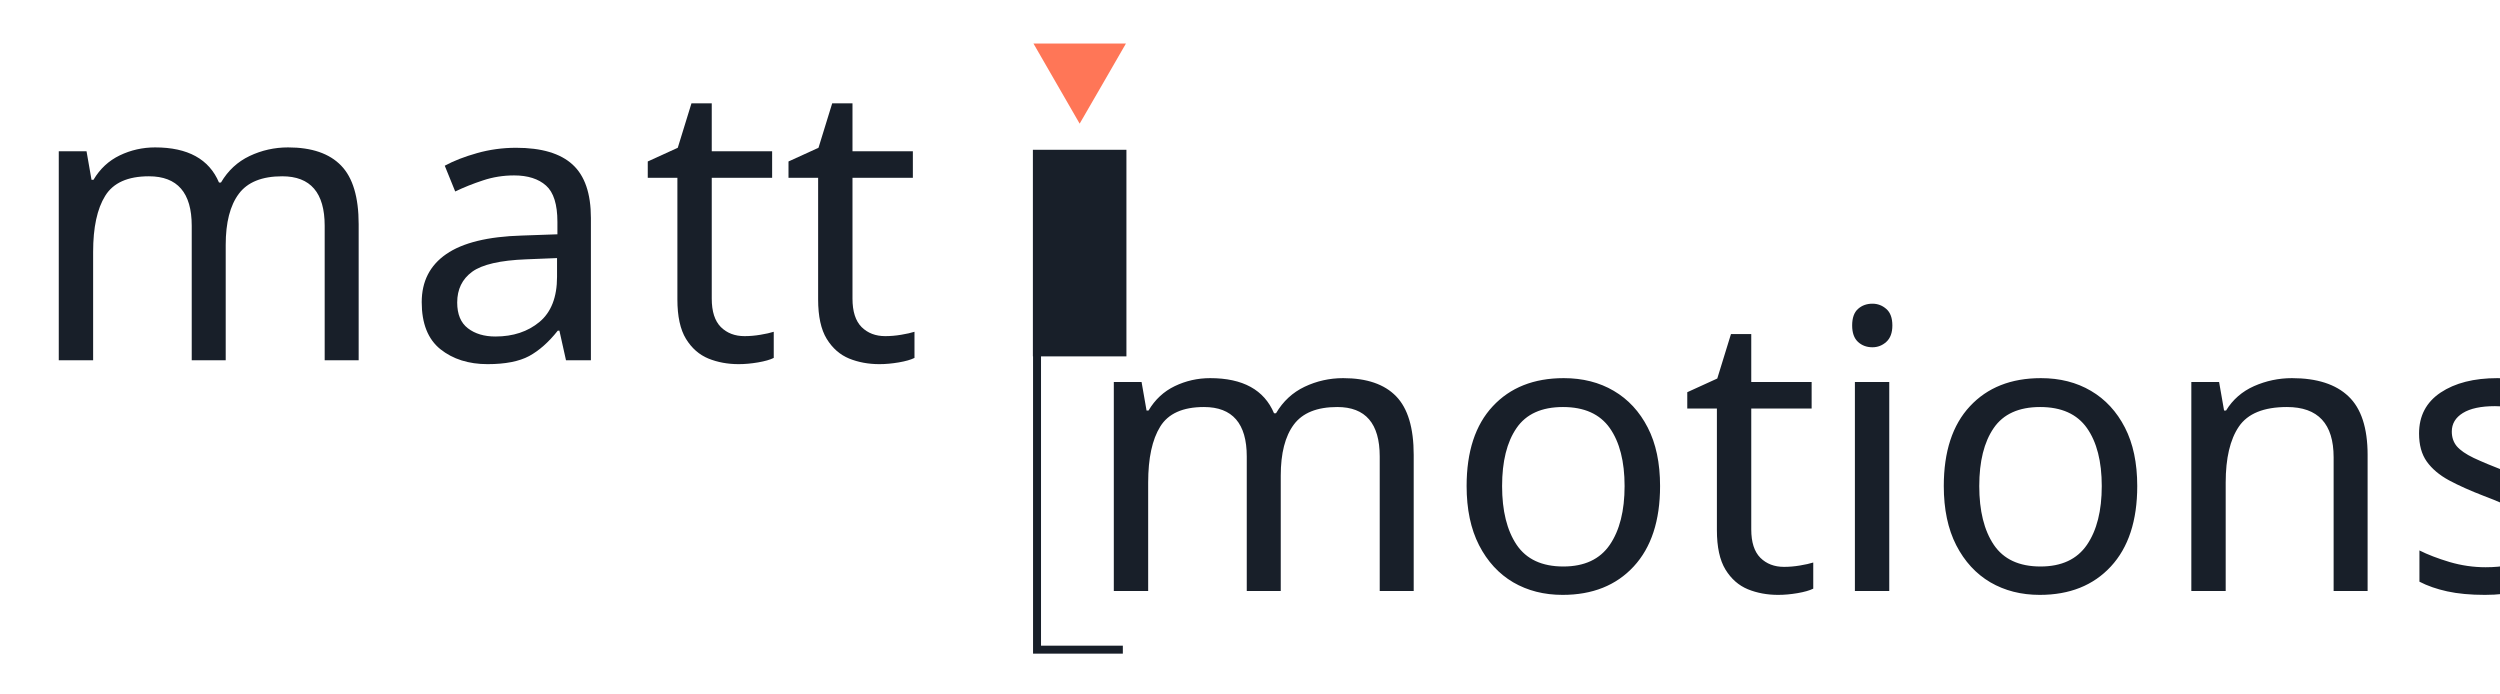
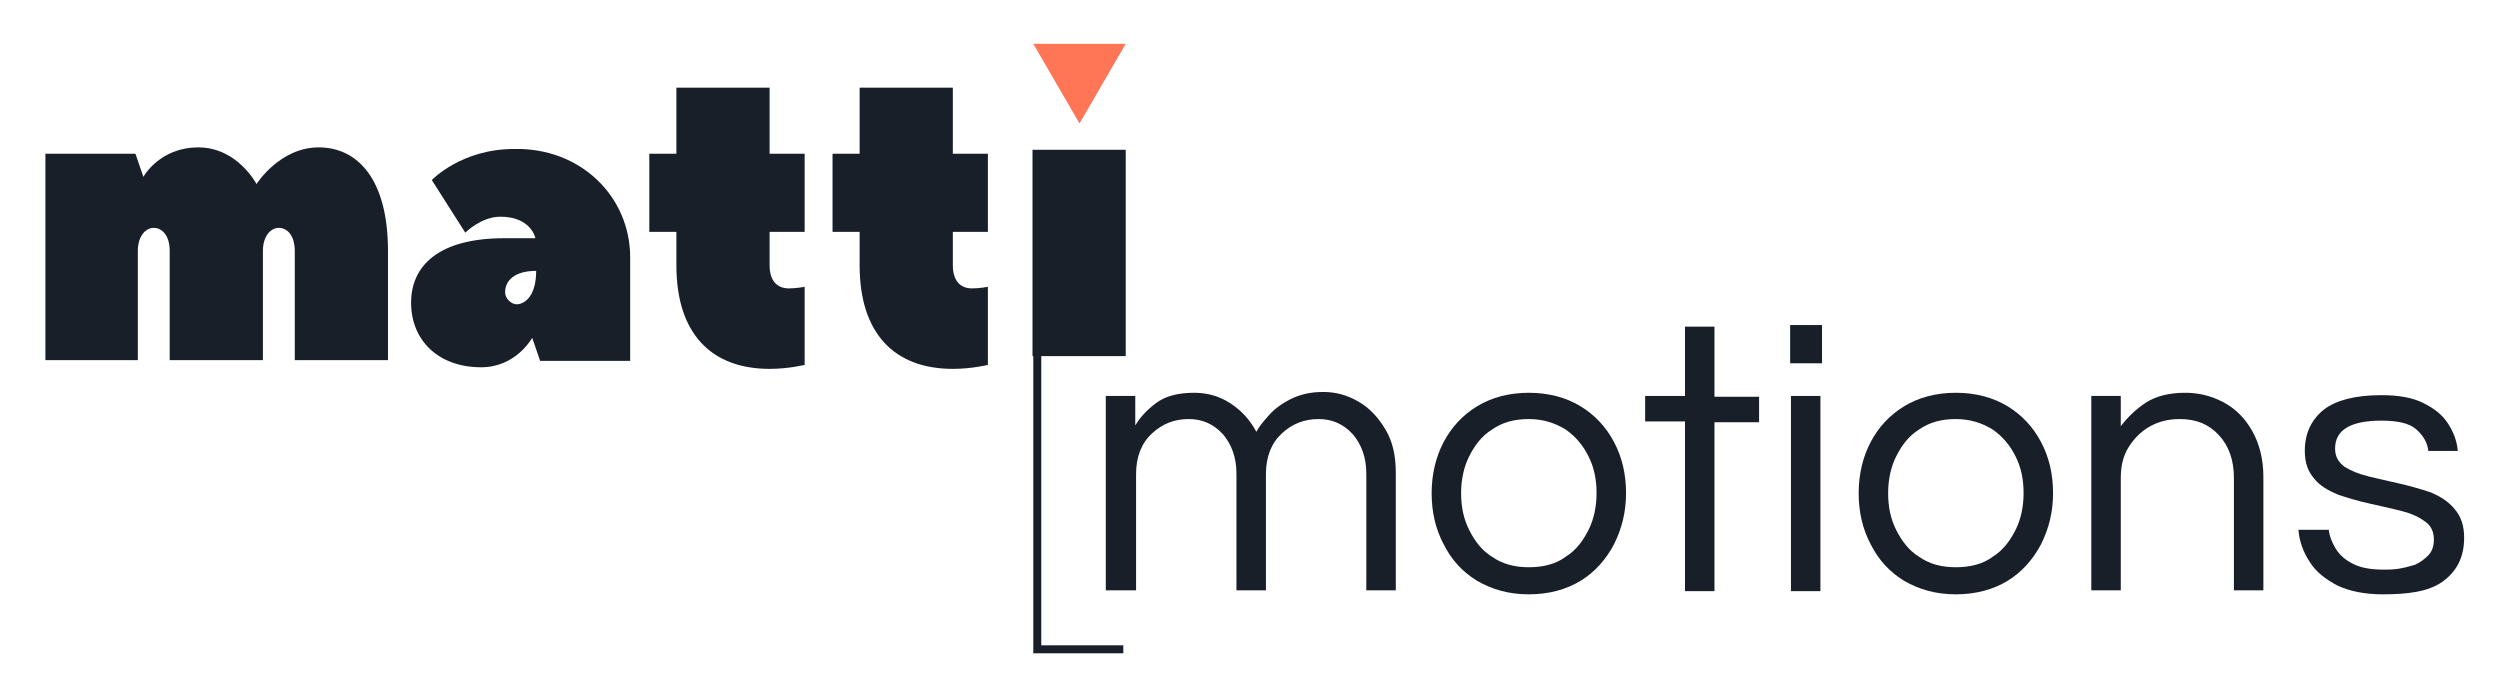
- <svg xmlns="http://www.w3.org/2000/svg" id="Layer_1" data-name="Layer 1" viewBox="0 0 313.78 87">
-   <defs>
-     <style>.cls-1,.cls-3{font-size:48.93px;}.cls-1,.cls-3,.cls-4{fill:#181f29;}.cls-1{font-family:PeaceSans, Peace Sans;}.cls-2{letter-spacing:-0.01em;}.cls-3{font-family:Questrial-Regular, Questrial;}.cls-5{fill:#ff7657;}.cls-6{fill:none;stroke:#181f29;stroke-miterlimit:10;}</style>
-   </defs>
-   <text class="cls-1" transform="translate(3.22 45.22)">m<tspan class="cls-2" x="47.46" y="0">a</tspan>
-     <tspan x="77.3" y="0">tt</tspan>
-   </text>
-   <text class="cls-3" transform="translate(135.64 74.18)">motions</text>
-   <rect class="cls-4" x="129.64" y="18.8" width="11.74" height="25.93" />
-   <polygon class="cls-5" points="135.51 15.52 132.61 10.49 129.71 5.46 135.51 5.46 141.32 5.46 138.42 10.49 135.51 15.52" />
-   <path class="cls-6" d="M130.16,44.35V81.54h10.77" />
+ <svg xmlns="http://www.w3.org/2000/svg" version="1.1" id="Layer_1" x="0px" y="0px" viewBox="0 0 313.8 87" style="enable-background:new 0 0 313.8 87;" xml:space="preserve">
+   <style type="text/css">
+ 	.st0{enable-background:new    ;}
+ 	.st1{fill:#181F29;}
+ 	.st2{fill:#FF7657;}
+ 	.st3{fill:none;stroke:#181F29;stroke-miterlimit:10;}
+ </style>
+   <g class="st0">
+     <path class="st1" d="M48.7,31.5v13.7H37V31.5c0-2-1-2.9-2-2.9c-1,0-2,1-2,2.9v13.7H21.3V31.5c0-2-1-2.9-2-2.9c-1,0-2,1-2,2.9v13.7   H5.7V19.3h11.3l1,2.9c0,0,2-3.7,6.9-3.7s7.3,4.6,7.3,4.6s2.9-4.6,7.8-4.6S48.7,22.5,48.7,31.5z" />
+   </g>
+   <g class="st0">
+     <path class="st1" d="M79.1,32.3c0,4.2,0,9.2,0,13H67.8l-1-2.9c0,0-2,3.7-6.4,3.7c-5.4,0-8.8-3.4-8.8-8.1c0-4.6,3.4-8.1,11.7-8.1   h3.9c0,0-0.5-2.7-4.4-2.7c-2.4,0-4.4,2-4.4,2l-4.2-6.6c0,0,3.7-3.9,10.3-3.9C72.9,18.5,79.1,24.7,79.1,32.3z M67.3,34   c-2.7,0-3.9,1.2-3.9,2.7c0,0.7,0.7,1.5,1.5,1.5C66.1,38.1,67.3,36.9,67.3,34z" />
+   </g>
+   <path class="st1" d="M81.5,29.1v-9.8h3.4V11h11.7v8.3h4.4v9.8h-4.4v4.2c0,2,1,2.9,2.4,2.9c1,0,2-0.2,2-0.2v9.8c0,0-2,0.5-4.4,0.5  c-7.3,0-11.7-4.4-11.7-13v-4.2H81.5z" />
+   <path class="st1" d="M104.5,29.1v-9.8h3.4V11h11.7v8.3h4.4v9.8h-4.4v4.2c0,2,1,2.9,2.4,2.9c1,0,2-0.2,2-0.2v9.8c0,0-2,0.5-4.4,0.5  c-7.3,0-11.7-4.4-11.7-13v-4.2H104.5z" />
+   <path class="st1" d="M138.8,74.2V49.7h3.7v3.7c0.6-1,1.4-1.9,2.6-2.8c1.2-0.9,2.8-1.3,4.8-1.3c1.6,0,3.1,0.4,4.5,1.3  c1.4,0.9,2.5,2.1,3.3,3.6c0.3-0.6,0.8-1.2,1.5-2c0.7-0.8,1.6-1.5,2.8-2.1s2.5-0.9,4.1-0.9c1.6,0,3,0.4,4.4,1.2s2.5,2,3.4,3.5  c0.9,1.5,1.3,3.3,1.3,5.4v14.8h-3.7V59.5c0-2.1-0.6-3.7-1.7-5c-1.2-1.3-2.6-1.9-4.3-1.9c-1.8,0-3.3,0.6-4.6,1.8  c-1.3,1.2-2,2.9-2,5.1v14.6h-3.7V59.5c0-2.1-0.6-3.7-1.7-5c-1.2-1.3-2.6-1.9-4.3-1.9c-1.8,0-3.3,0.6-4.6,1.8c-1.3,1.2-2,2.9-2,5.1  v14.6H138.8z" />
+   <path class="st1" d="M191.9,74.6c-2.5,0-4.6-0.6-6.5-1.7c-1.8-1.1-3.2-2.6-4.2-4.6c-1-1.9-1.5-4-1.5-6.4c0-2.3,0.5-4.5,1.5-6.4  c1-1.9,2.4-3.4,4.2-4.5c1.8-1.1,4-1.7,6.5-1.7c2.5,0,4.7,0.6,6.5,1.7c1.8,1.1,3.2,2.6,4.2,4.5s1.5,4,1.5,6.4c0,2.3-0.5,4.4-1.5,6.4  c-1,1.9-2.4,3.5-4.2,4.6C196.6,74,194.4,74.6,191.9,74.6z M191.9,71.2c1.8,0,3.4-0.4,4.6-1.3c1.3-0.8,2.2-2,2.9-3.4s1-3,1-4.6  c0-1.7-0.3-3.2-1-4.6c-0.7-1.4-1.6-2.5-2.9-3.4c-1.3-0.8-2.8-1.3-4.6-1.3c-1.8,0-3.3,0.4-4.6,1.3c-1.3,0.8-2.2,2-2.9,3.4  c-0.7,1.4-1,3-1,4.6c0,1.7,0.3,3.2,1,4.6s1.6,2.6,2.9,3.4C188.6,70.8,190.1,71.2,191.9,71.2z" />
+   <path class="st1" d="M211.5,74.2V52.9h-5v-3.2h5V41h3.7v8.8h5.6v3.2h-5.6v21.2H211.5z" />
+   <path class="st1" d="M224.7,45.6v-4.8h4v4.8H224.7z M224.8,74.2V49.7h3.7v24.5H224.8z" />
+   <path class="st1" d="M245.5,74.6c-2.5,0-4.6-0.6-6.5-1.7c-1.8-1.1-3.2-2.6-4.2-4.6c-1-1.9-1.5-4-1.5-6.4c0-2.3,0.5-4.5,1.5-6.4  s2.4-3.4,4.2-4.5c1.8-1.1,4-1.7,6.5-1.7c2.5,0,4.7,0.6,6.5,1.7c1.8,1.1,3.2,2.6,4.2,4.5s1.5,4,1.5,6.4c0,2.3-0.5,4.4-1.5,6.4  c-1,1.9-2.4,3.5-4.2,4.6C250.2,74,248,74.6,245.5,74.6z M245.5,71.2c1.8,0,3.4-0.4,4.6-1.3c1.3-0.8,2.2-2,2.9-3.4c0.7-1.4,1-3,1-4.6  c0-1.7-0.3-3.2-1-4.6c-0.7-1.4-1.6-2.5-2.9-3.4c-1.3-0.8-2.8-1.3-4.6-1.3c-1.8,0-3.3,0.4-4.6,1.3c-1.3,0.8-2.2,2-2.9,3.4  c-0.7,1.4-1,3-1,4.6c0,1.7,0.3,3.2,1,4.6c0.7,1.4,1.6,2.6,2.9,3.4C242.2,70.8,243.7,71.2,245.5,71.2z" />
+   <path class="st1" d="M262.5,74.2V49.7h3.7v3.8c0.9-1.2,2-2.2,3.2-3c1.3-0.8,2.9-1.2,4.9-1.2c1.7,0,3.3,0.4,4.8,1.2  c1.5,0.8,2.7,2,3.6,3.6c0.9,1.6,1.4,3.5,1.4,5.8v14.2h-3.7V60c0-2.2-0.6-4-1.9-5.4c-1.3-1.4-2.9-2-4.9-2c-1.4,0-2.6,0.3-3.7,0.9  c-1.1,0.6-2,1.5-2.7,2.6c-0.7,1.1-1,2.4-1,3.9v14.1H262.5z" />
+   <path class="st1" d="M299.1,74.6c-2.3,0-4.2-0.4-5.7-1.1c-1.5-0.8-2.7-1.7-3.5-3c-0.8-1.2-1.3-2.6-1.4-4h3.8  c0.1,0.8,0.4,1.6,0.9,2.4c0.5,0.8,1.2,1.4,2.2,1.9c1,0.5,2.3,0.7,3.8,0.7c0.5,0,1.1,0,1.8-0.1s1.4-0.3,2.1-0.5  c0.7-0.3,1.2-0.7,1.7-1.2c0.5-0.5,0.7-1.2,0.7-2c0-1-0.4-1.8-1.2-2.3c-0.8-0.6-1.8-1-3-1.3c-1.2-0.3-2.6-0.6-3.9-0.9  c-1.4-0.3-2.7-0.7-3.9-1.1c-1.2-0.5-2.3-1.1-3-2c-0.8-0.9-1.2-2-1.2-3.5c0-2.2,0.8-3.9,2.4-5.2c1.6-1.2,4-1.8,7.2-1.8  c2.2,0,3.9,0.3,5.3,1c1.4,0.7,2.4,1.5,3.1,2.6s1.1,2.2,1.2,3.4h-3.7c-0.1-1-0.6-1.9-1.5-2.7c-0.9-0.8-2.4-1.1-4.4-1.1  c-3.9,0-5.8,1.2-5.8,3.5c0,1,0.4,1.7,1.2,2.3c0.8,0.5,1.8,0.9,3,1.2c1.2,0.3,2.6,0.6,3.9,0.9s2.7,0.7,3.9,1.1c1.2,0.5,2.3,1.2,3,2.1  c0.8,0.9,1.2,2.1,1.2,3.6c0,2.4-0.9,4.2-2.7,5.5S302.1,74.6,299.1,74.6z" />
+   <rect x="129.6" y="18.8" class="st1" width="11.7" height="25.9" />
+   <polygon class="st2" points="135.5,15.5 132.6,10.5 129.7,5.5 135.5,5.5 141.3,5.5 138.4,10.5 " />
+   <path class="st3" d="M130.2,44.3v37.2h10.8" />
</svg>
